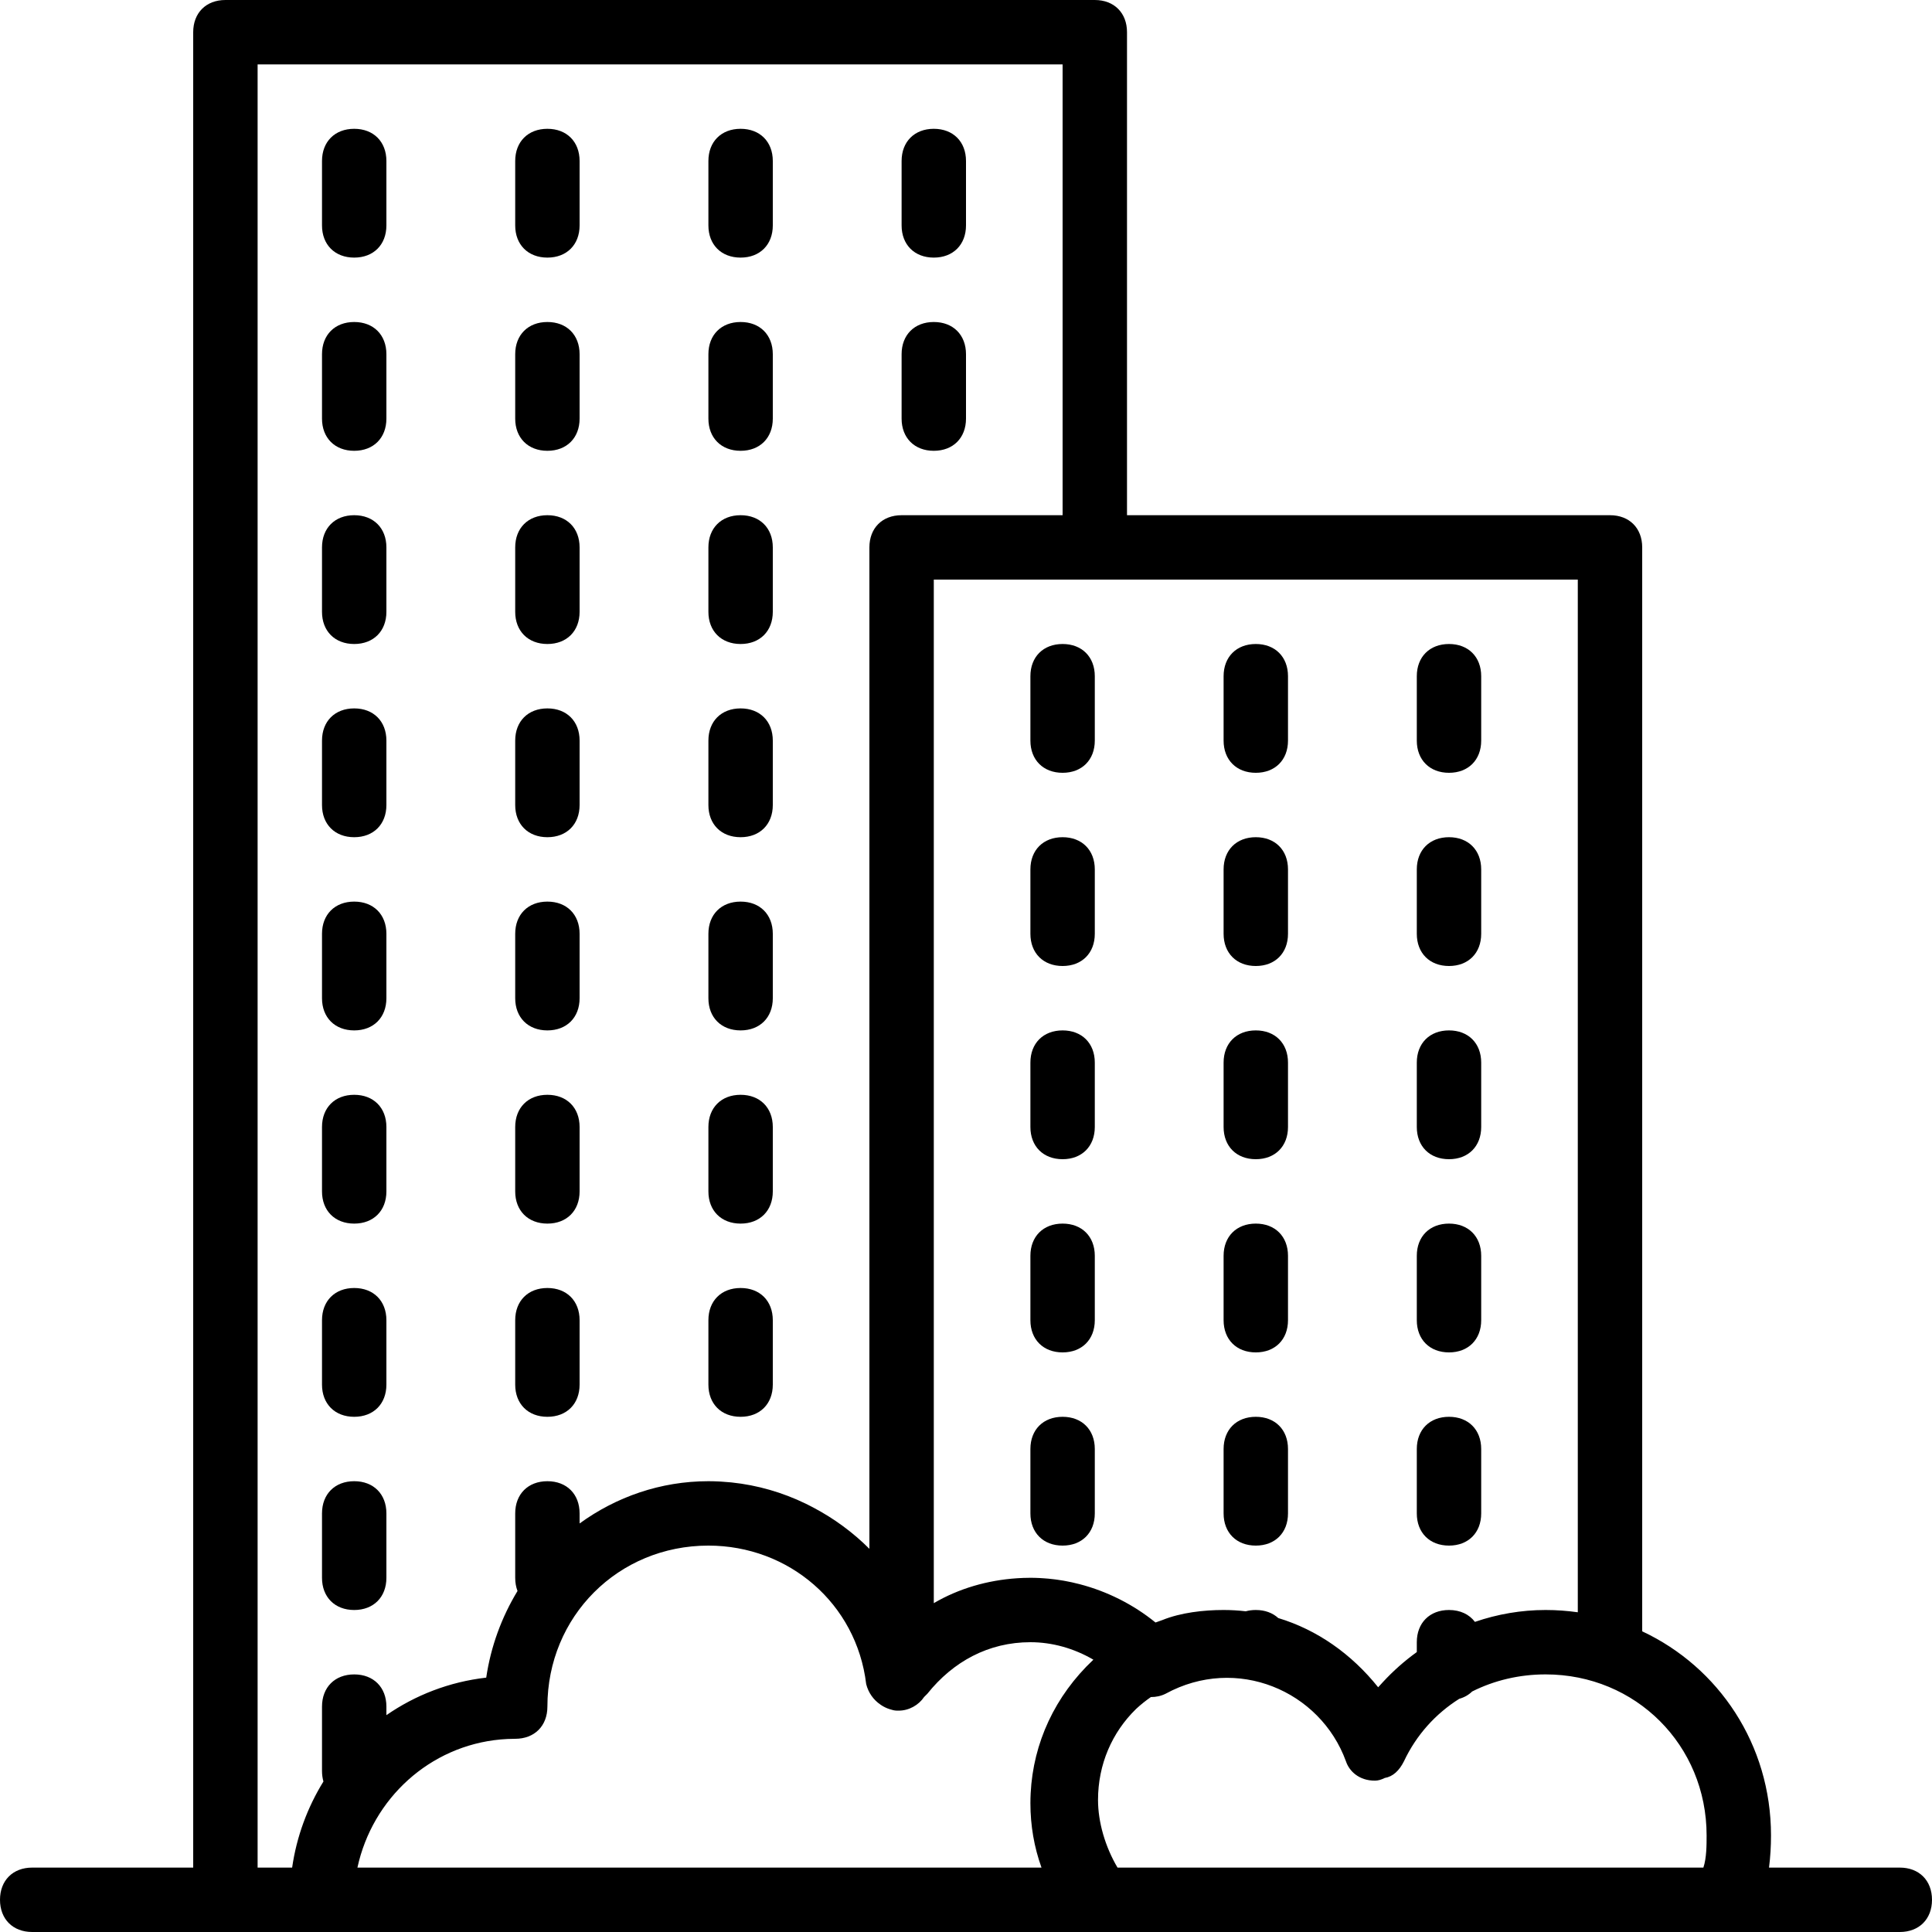
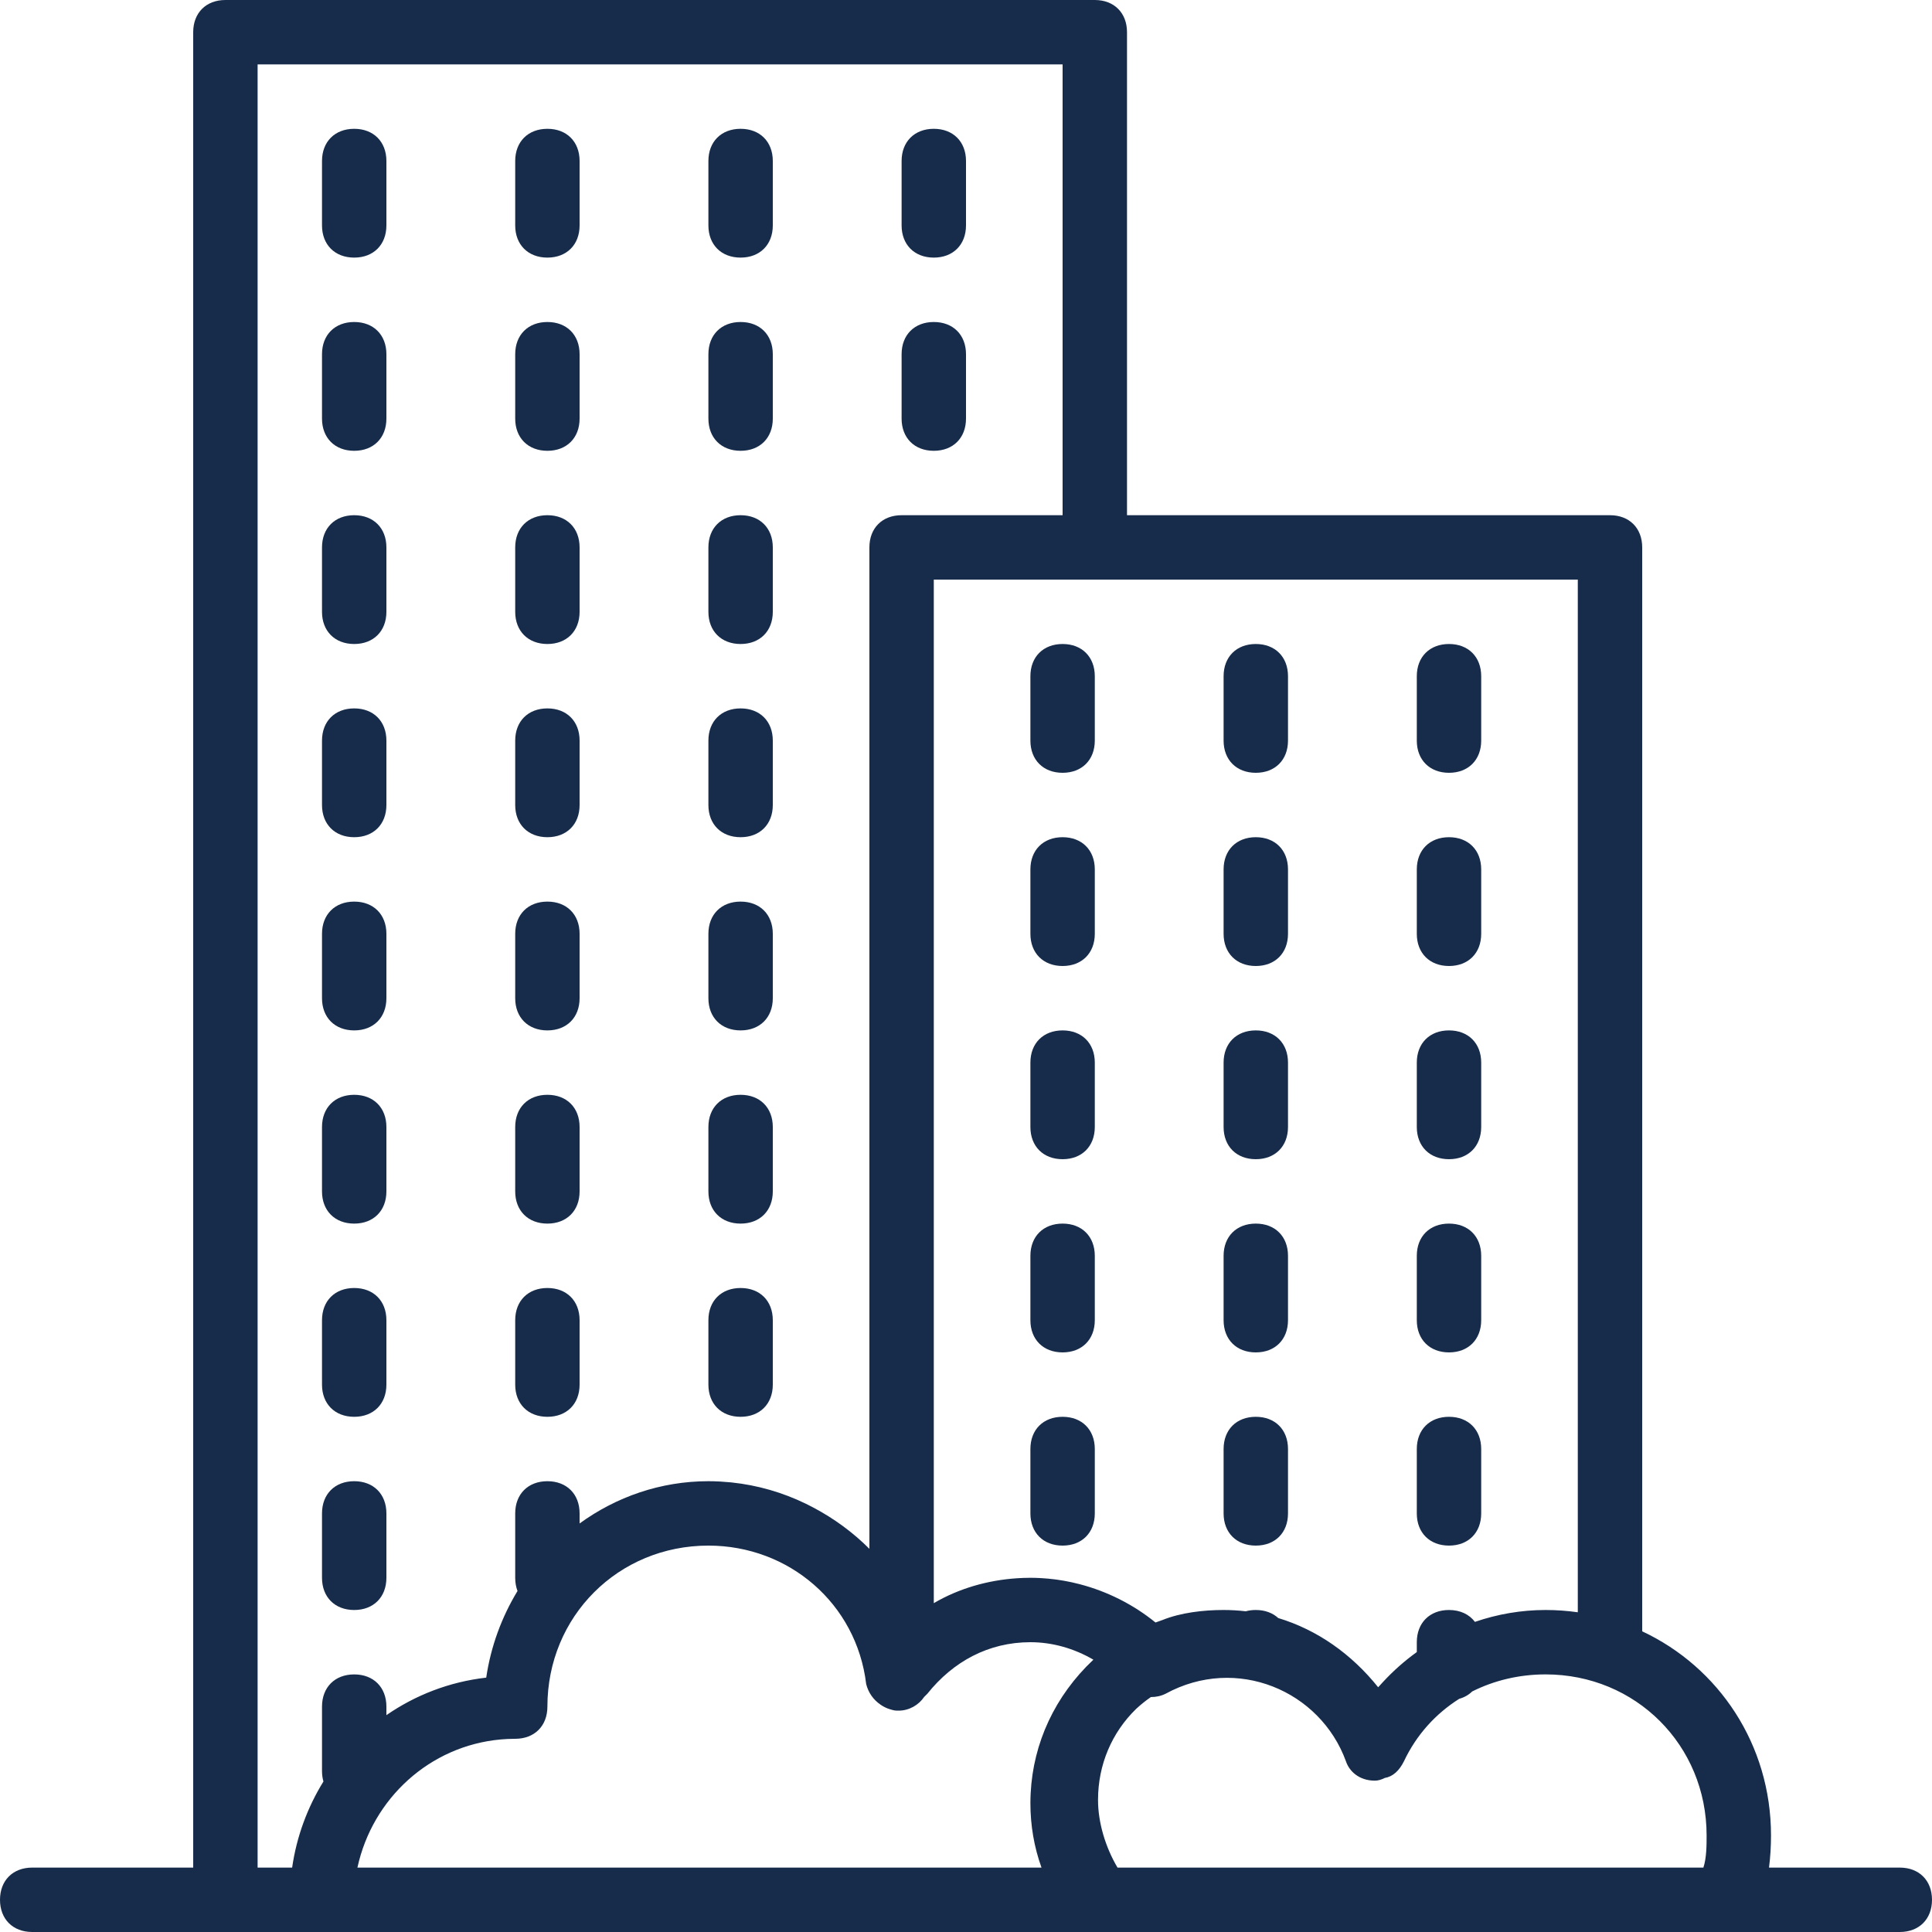
- <svg xmlns="http://www.w3.org/2000/svg" fill="#000000" height="800px" width="800px" version="1.1" id="Layer_1" viewBox="0 0 512 512" xml:space="preserve">
+ <svg xmlns="http://www.w3.org/2000/svg" fill="#172C4A" height="800px" width="800px" version="1.1" id="Layer_1" viewBox="0 0 512 512" xml:space="preserve">
  <g transform="translate(1 1)">
    <g>
      <g>
        <path d="M502.467,493.933h-34.661c0.364-2.804,0.528-5.667,0.528-8.533c0-24.086-13.861-44.588-34.133-54.082V144.067     c0-5.12-3.413-8.533-8.533-8.533h-128v-128c0-5.12-3.413-8.533-8.533-8.533h-230.4C53.613-1,50.2,2.413,50.2,7.533v486.4H7.533     c-5.12,0-8.533,3.413-8.533,8.533S2.413,511,7.533,511h51.2h25.6h204.8H457.24h45.227c5.12,0,8.533-3.413,8.533-8.533     S507.587,493.933,502.467,493.933z M417.133,426.269c-2.785-0.389-5.631-0.603-8.533-0.603c-6.442,0-12.761,1.097-18.731,3.148     c-1.487-1.982-3.884-3.148-6.869-3.148c-5.12,0-8.533,3.413-8.533,8.533v2.615c-3.234,2.33-6.241,4.988-8.97,7.943     c-0.431,0.456-0.855,0.918-1.27,1.388c-7.071-8.839-16.179-15.233-26.477-18.346c-1.479-1.357-3.518-2.134-5.95-2.134     c-0.951,0-1.843,0.119-2.666,0.344c-1.927-0.225-3.884-0.344-5.867-0.344c-5.348,0-11.37,0.694-16.249,2.675     c-0.604,0.204-1.204,0.414-1.798,0.639c-5.897-4.794-12.794-8.245-20.062-10.144c-0.077-0.021-0.156-0.036-0.232-0.057     c-0.634-0.163-1.27-0.318-1.909-0.457c-0.518-0.114-1.042-0.213-1.565-0.311c-0.227-0.042-0.454-0.087-0.682-0.126     c-0.549-0.095-1.1-0.179-1.655-0.256c-0.248-0.035-0.496-0.066-0.745-0.097c-0.509-0.063-1.02-0.122-1.534-0.169     c-0.375-0.035-0.751-0.061-1.127-0.088c-0.402-0.028-0.803-0.061-1.208-0.08c-0.811-0.039-1.622-0.063-2.434-0.063     c-0.628,0-1.251,0.013-1.871,0.036c-0.406,0.014-0.811,0.039-1.216,0.062c-0.162,0.01-0.326,0.017-0.488,0.028     c-7.774,0.516-15.412,2.71-22.026,6.596V152.6h42.667h128V426.269z M67.267,16.067H280.6v119.467h-42.667     c-5.12,0-8.533,3.413-8.533,8.533v265.387c-4.361-4.361-9.388-8.05-14.861-10.937c-0.483-0.258-0.971-0.508-1.461-0.752     c-0.193-0.095-0.384-0.194-0.578-0.287c-6.09-2.954-12.717-4.892-19.642-5.617c-0.097-0.01-0.195-0.018-0.293-0.028     c-0.804-0.08-1.612-0.143-2.424-0.19c-0.215-0.013-0.43-0.026-0.646-0.037c-0.917-0.043-1.837-0.072-2.762-0.072     c-12.7,0-24.466,4.177-34.133,11.197v-2.663c0-5.12-3.413-8.533-8.533-8.533c-5.12,0-8.533,3.413-8.533,8.533v17.067     c0,1.28,0.213,2.453,0.613,3.493c-4.19,6.905-7.077,14.689-8.293,22.961c-9.824,1.123-18.807,4.658-26.453,9.943v-2.263     c0-5.12-3.413-8.533-8.533-8.533c-5.12,0-8.533,3.413-8.533,8.533v17.067c0,0.996,0.133,1.925,0.379,2.779     c-4.231,6.843-7.11,14.586-8.296,22.82h-9.149V16.067z M131.65,459.977c0.169-0.015,0.34-0.025,0.51-0.038     c0.45-0.035,0.9-0.069,1.354-0.09c0.669-0.03,1.342-0.05,2.02-0.05c5.12,0,8.533-3.413,8.533-8.533     c0-23.893,18.773-42.667,42.667-42.667c21.333,0,39.253,15.36,41.813,36.693c0.577,2.308,1.947,4.21,3.821,5.474     c0.118,0.083,0.239,0.161,0.362,0.238c0.132,0.081,0.263,0.163,0.4,0.237c0.315,0.174,0.643,0.333,0.985,0.47     c0.013,0.005,0.025,0.01,0.038,0.016c0.391,0.156,0.799,0.287,1.22,0.392c0.001,0,0.001,0,0.002,0.001     c0.508,0.169,1.085,0.234,1.695,0.215c2.805,0.041,5.414-1.493,6.837-3.626c0-0.001,0.001-0.001,0.002-0.002c0,0,0,0,0,0     l0.853-0.853c6.827-8.533,16.213-13.653,27.307-13.653c5.762,0,11.521,1.614,16.69,4.632     c-10.179,9.571-15.951,22.048-16.622,35.398c-0.045,0.873-0.068,1.753-0.068,2.637c0,5.934,0.987,11.621,2.94,17.067H93.72     C97.714,475.562,112.924,461.678,131.65,459.977z M295.154,493.933c-3.26-5.514-5.167-12.033-5.167-17.92     c0-9.436,3.72-17.937,10.114-24.151c1.222-1.133,2.525-2.179,3.901-3.126c1.333,0.01,2.674-0.268,3.905-0.883     c18.773-10.24,40.96-0.853,47.787,17.92c0.853,2.56,3.413,5.12,7.68,5.12c0.81,0,1.706-0.258,2.606-0.716     c2.141-0.351,3.834-1.923,5.074-4.404c3.307-7.027,8.427-12.637,14.659-16.57c1.345-0.375,2.5-1.039,3.419-1.94     c5.861-2.946,12.505-4.53,19.469-4.53c23.893,0,42.667,18.773,42.667,42.667c0,2.56,0,5.973-0.853,8.533H295.154z" />
        <path d="M280.6,220.867c-5.12,0-8.533,3.413-8.533,8.533v17.067c0,5.12,3.413,8.533,8.533,8.533s8.533-3.413,8.533-8.533V229.4     C289.133,224.28,285.72,220.867,280.6,220.867z" />
        <path d="M280.6,374.467c-5.12,0-8.533,3.413-8.533,8.533v17.067c0,5.12,3.413,8.533,8.533,8.533s8.533-3.413,8.533-8.533V383     C289.133,377.88,285.72,374.467,280.6,374.467z" />
        <path d="M280.6,272.067c-5.12,0-8.533,3.413-8.533,8.533v17.067c0,5.12,3.413,8.533,8.533,8.533s8.533-3.413,8.533-8.533V280.6     C289.133,275.48,285.72,272.067,280.6,272.067z" />
        <path d="M280.6,323.267c-5.12,0-8.533,3.413-8.533,8.533v17.067c0,5.12,3.413,8.533,8.533,8.533s8.533-3.413,8.533-8.533V331.8     C289.133,326.68,285.72,323.267,280.6,323.267z" />
        <path d="M280.6,169.667c-5.12,0-8.533,3.413-8.533,8.533v17.067c0,5.12,3.413,8.533,8.533,8.533s8.533-3.413,8.533-8.533V178.2     C289.133,173.08,285.72,169.667,280.6,169.667z" />
        <path d="M331.8,255c5.12,0,8.533-3.413,8.533-8.533V229.4c0-5.12-3.413-8.533-8.533-8.533c-5.12,0-8.533,3.413-8.533,8.533     v17.067C323.267,251.587,326.68,255,331.8,255z" />
        <path d="M331.8,203.8c5.12,0,8.533-3.413,8.533-8.533V178.2c0-5.12-3.413-8.533-8.533-8.533c-5.12,0-8.533,3.413-8.533,8.533     v17.067C323.267,200.387,326.68,203.8,331.8,203.8z" />
        <path d="M331.8,306.2c5.12,0,8.533-3.413,8.533-8.533V280.6c0-5.12-3.413-8.533-8.533-8.533c-5.12,0-8.533,3.413-8.533,8.533     v17.067C323.267,302.787,326.68,306.2,331.8,306.2z" />
        <path d="M331.8,357.4c5.12,0,8.533-3.413,8.533-8.533V331.8c0-5.12-3.413-8.533-8.533-8.533c-5.12,0-8.533,3.413-8.533,8.533     v17.067C323.267,353.987,326.68,357.4,331.8,357.4z" />
        <path d="M331.8,408.6c5.12,0,8.533-3.413,8.533-8.533V383c0-5.12-3.413-8.533-8.533-8.533c-5.12,0-8.533,3.413-8.533,8.533     v17.067C323.267,405.187,326.68,408.6,331.8,408.6z" />
        <path d="M383,306.2c5.12,0,8.533-3.413,8.533-8.533V280.6c0-5.12-3.413-8.533-8.533-8.533s-8.533,3.413-8.533,8.533v17.067     C374.467,302.787,377.88,306.2,383,306.2z" />
        <path d="M383,255c5.12,0,8.533-3.413,8.533-8.533V229.4c0-5.12-3.413-8.533-8.533-8.533s-8.533,3.413-8.533,8.533v17.067     C374.467,251.587,377.88,255,383,255z" />
        <path d="M383,408.6c5.12,0,8.533-3.413,8.533-8.533V383c0-5.12-3.413-8.533-8.533-8.533s-8.533,3.413-8.533,8.533v17.067     C374.467,405.187,377.88,408.6,383,408.6z" />
        <path d="M383,357.4c5.12,0,8.533-3.413,8.533-8.533V331.8c0-5.12-3.413-8.533-8.533-8.533s-8.533,3.413-8.533,8.533v17.067     C374.467,353.987,377.88,357.4,383,357.4z" />
        <path d="M383,203.8c5.12,0,8.533-3.413,8.533-8.533V178.2c0-5.12-3.413-8.533-8.533-8.533s-8.533,3.413-8.533,8.533v17.067     C374.467,200.387,377.88,203.8,383,203.8z" />
        <path d="M92.867,323.267c5.12,0,8.533-3.413,8.533-8.533v-17.067c0-5.12-3.413-8.533-8.533-8.533     c-5.12,0-8.533,3.413-8.533,8.533v17.067C84.333,319.853,87.747,323.267,92.867,323.267z" />
        <path d="M92.867,374.467c5.12,0,8.533-3.413,8.533-8.533v-17.067c0-5.12-3.413-8.533-8.533-8.533     c-5.12,0-8.533,3.413-8.533,8.533v17.067C84.333,371.053,87.747,374.467,92.867,374.467z" />
        <path d="M92.867,425.667c5.12,0,8.533-3.413,8.533-8.533v-17.067c0-5.12-3.413-8.533-8.533-8.533     c-5.12,0-8.533,3.413-8.533,8.533v17.067C84.333,422.253,87.747,425.667,92.867,425.667z" />
        <path d="M92.867,67.267c5.12,0,8.533-3.413,8.533-8.533V41.667c0-5.12-3.413-8.533-8.533-8.533c-5.12,0-8.533,3.413-8.533,8.533     v17.067C84.333,63.853,87.747,67.267,92.867,67.267z" />
        <path d="M92.867,118.467c5.12,0,8.533-3.413,8.533-8.533V92.867c0-5.12-3.413-8.533-8.533-8.533c-5.12,0-8.533,3.413-8.533,8.533     v17.067C84.333,115.053,87.747,118.467,92.867,118.467z" />
        <path d="M92.867,169.667c5.12,0,8.533-3.413,8.533-8.533v-17.067c0-5.12-3.413-8.533-8.533-8.533     c-5.12,0-8.533,3.413-8.533,8.533v17.067C84.333,166.253,87.747,169.667,92.867,169.667z" />
        <path d="M92.867,220.867c5.12,0,8.533-3.413,8.533-8.533v-17.067c0-5.12-3.413-8.533-8.533-8.533     c-5.12,0-8.533,3.413-8.533,8.533v17.067C84.333,217.453,87.747,220.867,92.867,220.867z" />
        <path d="M92.867,272.067c5.12,0,8.533-3.413,8.533-8.533v-17.067c0-5.12-3.413-8.533-8.533-8.533     c-5.12,0-8.533,3.413-8.533,8.533v17.067C84.333,268.653,87.747,272.067,92.867,272.067z" />
        <path d="M144.067,118.467c5.12,0,8.533-3.413,8.533-8.533V92.867c0-5.12-3.413-8.533-8.533-8.533     c-5.12,0-8.533,3.413-8.533,8.533v17.067C135.533,115.053,138.947,118.467,144.067,118.467z" />
        <path d="M144.067,67.267c5.12,0,8.533-3.413,8.533-8.533V41.667c0-5.12-3.413-8.533-8.533-8.533c-5.12,0-8.533,3.413-8.533,8.533     v17.067C135.533,63.853,138.947,67.267,144.067,67.267z" />
        <path d="M144.067,220.867c5.12,0,8.533-3.413,8.533-8.533v-17.067c0-5.12-3.413-8.533-8.533-8.533     c-5.12,0-8.533,3.413-8.533,8.533v17.067C135.533,217.453,138.947,220.867,144.067,220.867z" />
        <path d="M144.067,169.667c5.12,0,8.533-3.413,8.533-8.533v-17.067c0-5.12-3.413-8.533-8.533-8.533     c-5.12,0-8.533,3.413-8.533,8.533v17.067C135.533,166.253,138.947,169.667,144.067,169.667z" />
        <path d="M144.067,272.067c5.12,0,8.533-3.413,8.533-8.533v-17.067c0-5.12-3.413-8.533-8.533-8.533     c-5.12,0-8.533,3.413-8.533,8.533v17.067C135.533,268.653,138.947,272.067,144.067,272.067z" />
        <path d="M144.067,323.267c5.12,0,8.533-3.413,8.533-8.533v-17.067c0-5.12-3.413-8.533-8.533-8.533     c-5.12,0-8.533,3.413-8.533,8.533v17.067C135.533,319.853,138.947,323.267,144.067,323.267z" />
        <path d="M144.067,374.467c5.12,0,8.533-3.413,8.533-8.533v-17.067c0-5.12-3.413-8.533-8.533-8.533     c-5.12,0-8.533,3.413-8.533,8.533v17.067C135.533,371.053,138.947,374.467,144.067,374.467z" />
        <path d="M195.267,169.667c5.12,0,8.533-3.413,8.533-8.533v-17.067c0-5.12-3.413-8.533-8.533-8.533s-8.533,3.413-8.533,8.533     v17.067C186.733,166.253,190.147,169.667,195.267,169.667z" />
        <path d="M195.267,118.467c5.12,0,8.533-3.413,8.533-8.533V92.867c0-5.12-3.413-8.533-8.533-8.533s-8.533,3.413-8.533,8.533     v17.067C186.733,115.053,190.147,118.467,195.267,118.467z" />
        <path d="M195.267,67.267c5.12,0,8.533-3.413,8.533-8.533V41.667c0-5.12-3.413-8.533-8.533-8.533s-8.533,3.413-8.533,8.533v17.067     C186.733,63.853,190.147,67.267,195.267,67.267z" />
        <path d="M195.267,374.467c5.12,0,8.533-3.413,8.533-8.533v-17.067c0-5.12-3.413-8.533-8.533-8.533s-8.533,3.413-8.533,8.533     v17.067C186.733,371.053,190.147,374.467,195.267,374.467z" />
        <path d="M195.267,323.267c5.12,0,8.533-3.413,8.533-8.533v-17.067c0-5.12-3.413-8.533-8.533-8.533s-8.533,3.413-8.533,8.533     v17.067C186.733,319.853,190.147,323.267,195.267,323.267z" />
        <path d="M195.267,272.067c5.12,0,8.533-3.413,8.533-8.533v-17.067c0-5.12-3.413-8.533-8.533-8.533s-8.533,3.413-8.533,8.533     v17.067C186.733,268.653,190.147,272.067,195.267,272.067z" />
        <path d="M195.267,220.867c5.12,0,8.533-3.413,8.533-8.533v-17.067c0-5.12-3.413-8.533-8.533-8.533s-8.533,3.413-8.533,8.533     v17.067C186.733,217.453,190.147,220.867,195.267,220.867z" />
        <path d="M246.467,118.467c5.12,0,8.533-3.413,8.533-8.533V92.867c0-5.12-3.413-8.533-8.533-8.533s-8.533,3.413-8.533,8.533     v17.067C237.933,115.053,241.347,118.467,246.467,118.467z" />
        <path d="M246.467,67.267c5.12,0,8.533-3.413,8.533-8.533V41.667c0-5.12-3.413-8.533-8.533-8.533s-8.533,3.413-8.533,8.533v17.067     C237.933,63.853,241.347,67.267,246.467,67.267z" />
      </g>
    </g>
  </g>
</svg>
